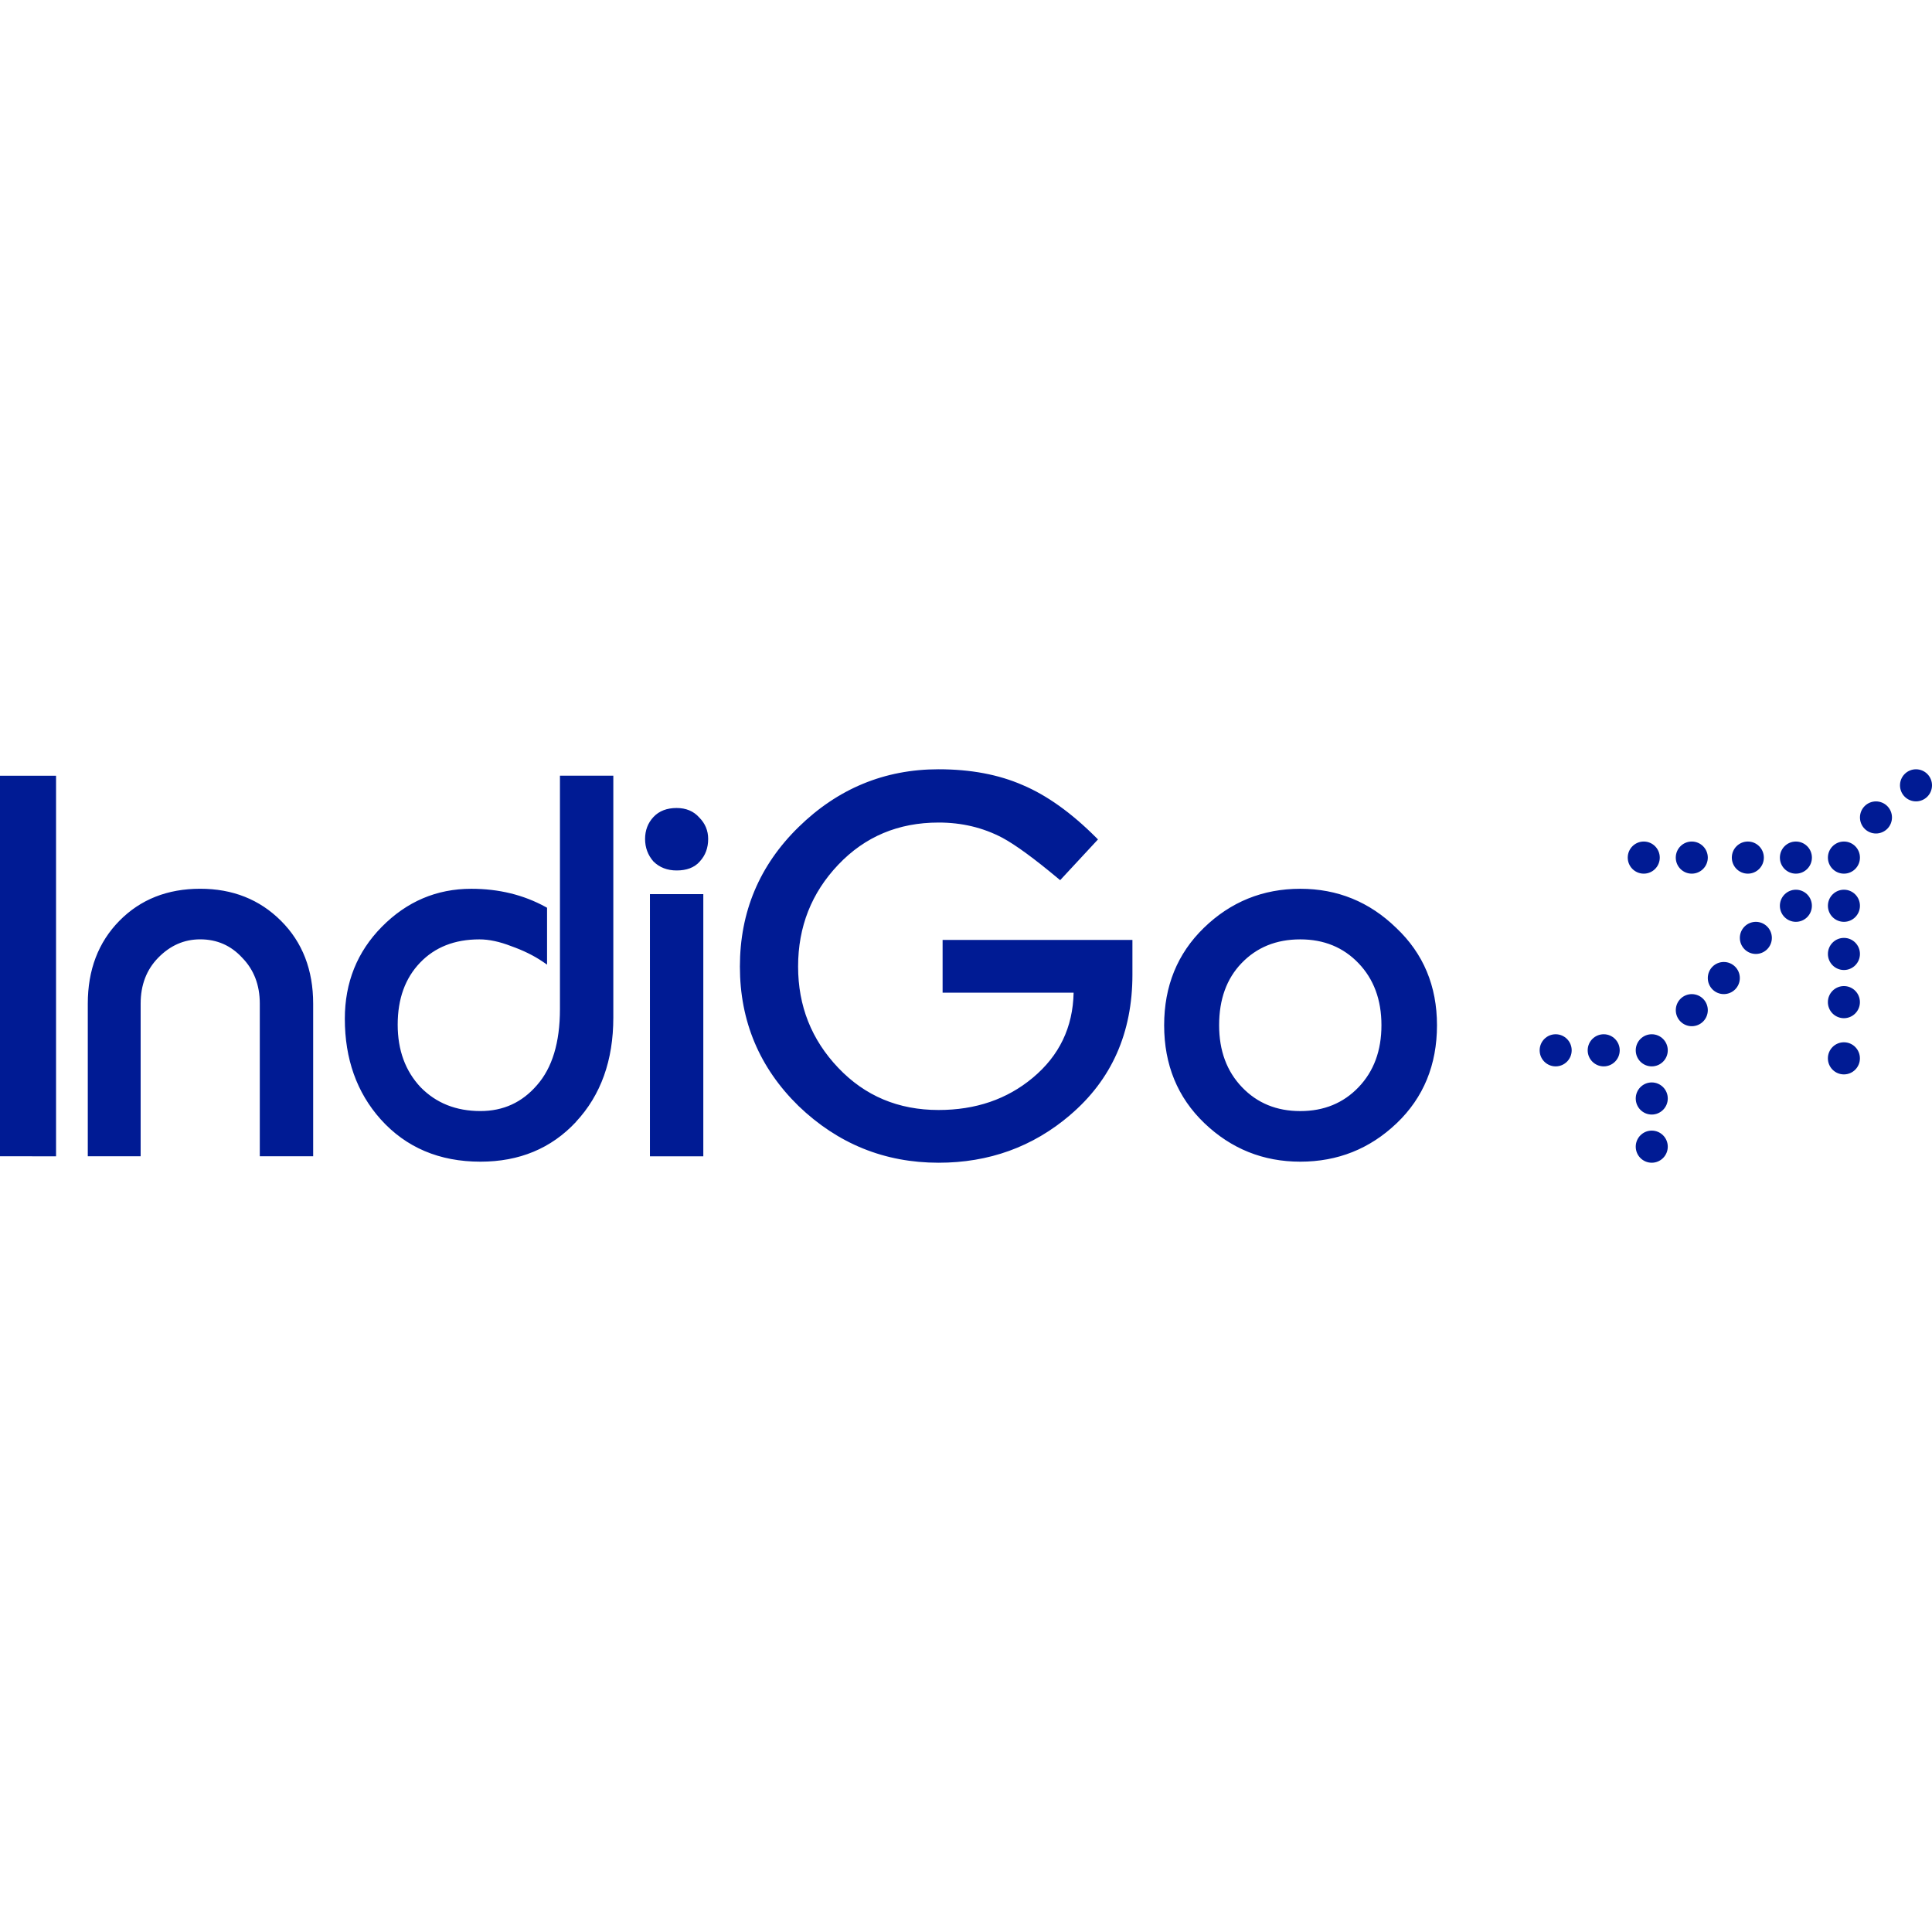
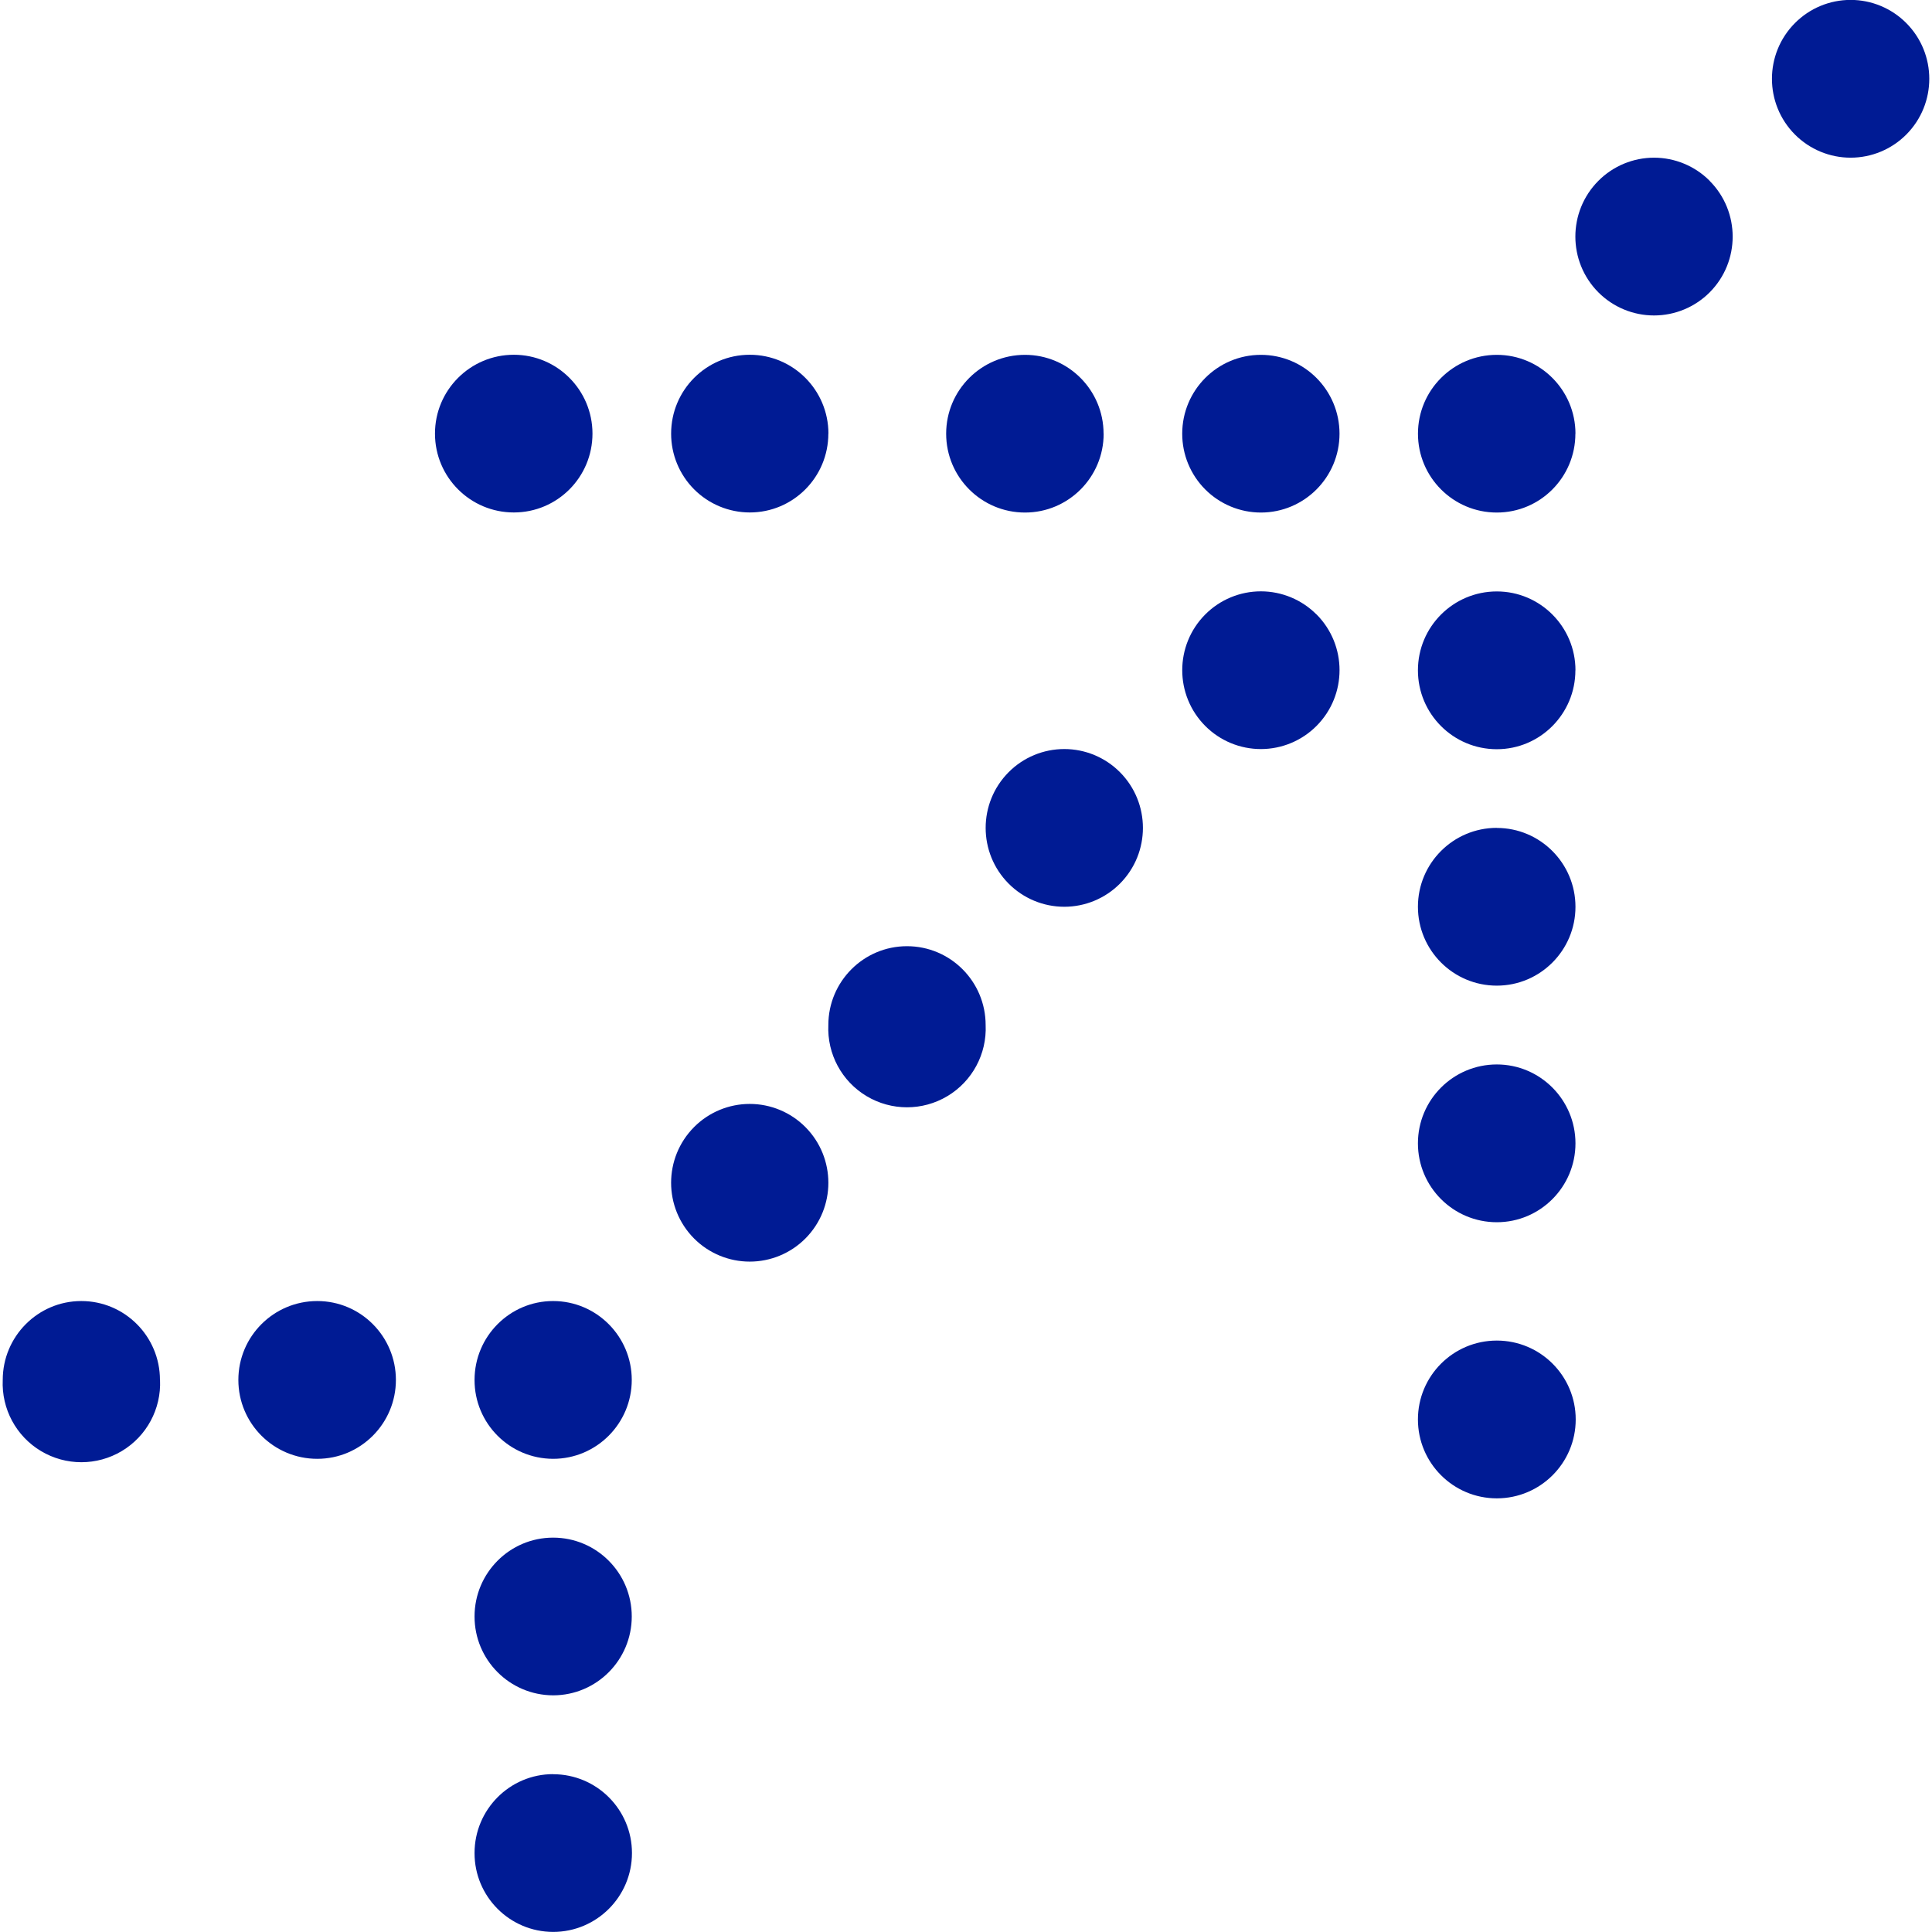
- <svg xmlns="http://www.w3.org/2000/svg" role="img" viewBox="0 0 64 64" fill="#001b94">
-   <path d="M61.613 30.005c0 .294-.238.532-.53.532a.531.531 0 0 1-.531-.532c0-.294.238-.532.531-.532.293 0 .53.238.53.532zm-1.591-1.596c0 .294-.238.532-.531.532-.293 0-.53-.238-.53-.532s.237-.532.53-.532.531.238.531.532zm1.591 0c0 .294-.238.532-.53.532-.293 0-.531-.238-.531-.532s.238-.532.531-.532c.293 0 .53.238.53.532zm-3.183 0c0 .294-.238.532-.53.532-.293 0-.531-.238-.531-.532s.238-.532.531-.532c.293 0 .53.238.53.532zm4.089-1.706a.533.533 0 0 1 0 .752.53.53 0 0 1-.75 0 .533.533 0 0 1 0-.752.53.53 0 0 1 .75 0zm1.326-1.064a.533.533 0 0 1 0 .752.53.53 0 0 1-.75 0 .533.533 0 0 1 0-.752.53.53 0 0 1 .75 0zM56.573 28.409c0 .294-.238.532-.531.532-.293 0-.53-.238-.53-.532s.237-.532.53-.532c.293 0 .531.238.531.532zm-1.591 0c0 .294-.237.532-.53.532-.293 0-.531-.238-.531-.532s.238-.532.531-.532c.293 0 .53.238.53.532zm6.101 2.66c.293 0 .53.238.53.532s-.238.532-.53.532c-.293 0-.531-.238-.531-.532s.238-.532.531-.532zm-5.836 5.32c0 .294-.238.532-.531.532-.293 0-.53-.238-.53-.532 0-.294.238-.532.53-.532.293 0 .531.238.531.532zm-1.592-1.596c0 .294-.237.532-.53.532s-.531-.238-.531-.532.238-.532.531-.532c.293 0 .53.238.53.532zm1.592 0c0 .294-.238.532-.531.532-.293 0-.53-.238-.53-.532s.238-.532.53-.532c.293 0 .531.238.531.532zm-3.183 0c0 .294-.238.532-.531.532-.293 0-.53-.238-.53-.532s.238-.532.53-.532c.293 0 .531.238.531.532zm2.652 2.66c.293 0 .531.238.531.532s-.238.532-.531.532c-.293 0-.53-.238-.53-.532s.238-.532.53-.532zm6.366-4.788c.293 0 .53.238.53.532 0 .294-.238.532-.53.532a.531.531 0 0 1-.531-.532c0-.294.238-.532.531-.532zm0 1.862c.293 0 .53.238.53.532 0 .294-.238.532-.53.532-.293 0-.531-.238-.531-.532 0-.294.238-.532.531-.532zm-3.448-2.128a.531.531 0 0 1-.531.532c-.293 0-.53-.238-.53-.532 0-.294.237-.532.53-.532.293 0 .531.238.531.532zm.906-1.706a.533.533 0 0 1 0 .752.529.529 0 0 1-.75 0 .533.533 0 0 1 0-.752.529.529 0 0 1 .75 0zm1.326-1.064a.533.533 0 0 1 0 .752.529.529 0 0 1-.75 0 .533.533 0 0 1 0-.752.529.529 0 0 1 .75 0zm-3.448 3.458a.533.533 0 0 1 0 .752.53.53 0 0 1-.75 0 .533.533 0 0 1 0-.752.53.53 0 0 1 .75 0zM35.443 36.943c-1.233 1.05-2.684 1.574-4.351 1.574-1.788 0-3.337-.628-4.641-1.881-1.293-1.266-1.941-2.807-1.941-4.617 0-1.81.647-3.351 1.94-4.618 1.304-1.277 2.853-1.918 4.641-1.918 1.059 0 1.989.174 2.79.525.801.339 1.609.918 2.424 1.732l.067.067-1.253 1.35-.072-.06c-.797-.665-1.409-1.111-1.841-1.344-.64-.337-1.344-.506-2.115-.505-1.331-0-2.437.465-3.322 1.396-.887.933-1.331 2.055-1.331 3.374 0 1.306.443 2.423 1.331 3.356.885.931 1.991 1.396 3.322 1.396 1.231 0 2.267-.356 3.117-1.064.881-.733 1.333-1.672 1.357-2.822h-4.34v-1.748l6.288-0.0 0 1.15c-0 1.929-.69 3.484-2.072 4.657zm10.825.264c-.888.849-1.954 1.275-3.194 1.275-1.228 0-2.288-.426-3.176-1.275-.89-.852-1.334-1.936-1.334-3.245 0-1.296.439-2.374 1.316-3.226.888-.862 1.954-1.294 3.194-1.294 1.229 0 2.289.431 3.176 1.294.902.851 1.352 1.929 1.352 3.227 0 1.309-.444 2.393-1.334 3.245zm-1.265-5.299c-.504-.526-1.144-.79-1.93-.79-.797 0-1.443.264-1.947.79-.492.513-.741 1.195-.741 2.054 0 .847.255 1.528.759 2.054.504.526 1.145.79 1.929.79.785 0 1.426-.264 1.93-.79.504-.526.759-1.208.759-2.054 0-.846-.255-1.528-.759-2.054zm-21.82-3.371c-.179.204-.441.299-.769.298-.308 0-.568-.099-.768-.298-.184-.209-.277-.461-.277-.745 0-.284.092-.529.277-.727.189-.203.45-.299.768-.299.309 0 .563.103.751.316.195.196.294.434.294.709 0 .295-.091.545-.277.745zm-1.653 9.767V29.62h1.768v8.684zm-2.452-1.137c-.818.877-1.875 1.315-3.162 1.315-1.359 0-2.465-.467-3.307-1.405-.792-.888-1.186-2-1.186-3.329 0-1.201.409-2.219 1.225-3.046.828-.839 1.817-1.26 2.964-1.26.908 0 1.729.2 2.459.6l.051.028v1.884l-.153-.104c-.29-.196-.635-.366-1.033-.507-.385-.15-.737-.225-1.056-.225-.823 0-1.474.26-1.965.772-.492.514-.741 1.194-.741 2.054 0 .846.254 1.534.759 2.072.516.526 1.174.789 1.982.789.757 0 1.379-.285 1.873-.858.502-.57.761-1.406.761-2.521v-7.73h1.768v8.015c0 1.411-.411 2.566-1.241 3.455zM8.606 38.303v-5.055c0-.619-.195-1.124-.581-1.52-.374-.407-.837-.611-1.393-.611-.531 0-.994.202-1.394.612-.385.396-.579.899-.579 1.519v5.055H2.908v-5.055c0-1.116.347-2.033 1.046-2.744.7-.711 1.595-1.063 2.678-1.063 1.072 0 1.967.353 2.677 1.063.712.71 1.065 1.628 1.065 2.744l-0 5.055zm-8.606 0V25.697h1.857l0 12.607z" />
+ <svg xmlns="http://www.w3.org/2000/svg" role="img" viewBox="0 0 24 24" fill="#001b94">
+   <path d="M19.57 8.327c0 .54-.437.98-.976.98a.979.979 0 0 1 0-1.96c.539 0 .977.439.977.98zm-2.93-2.94c0 .542-.438.98-.977.98a.978.978 0 0 1-.977-.98c0-.54.438-.979.977-.979.54 0 .977.439.977.98zm2.93 0c0 .542-.437.98-.976.98a.979.979 0 0 1 0-1.959c.539 0 .977.439.977.98zm-5.86 0c0 .542-.438.98-.977.98a.979.979 0 0 1 0-1.959c.539 0 .976.439.976.98zm7.528-3.14a.982.982 0 0 1 0 1.385.976.976 0 0 1-1.382 0 .982.982 0 0 1 0-1.386.975.975 0 0 1 1.382 0zM23.68.286a.982.982 0 0 1 0 1.386.976.976 0 0 1-1.382 0 .982.982 0 0 1 0-1.386.975.975 0 0 1 1.382 0zm-13.39 5.1c0 .542-.437.98-.976.98a.978.978 0 0 1-.977-.98c0-.54.437-.979.977-.979.539 0 .977.439.977.98zm-2.93 0c0 .542-.437.98-.977.98a.979.979 0 0 1 0-1.959c.54 0 .977.439.977.98zm11.234 4.899c.539 0 .977.439.977.98 0 .54-.438.979-.977.979a.979.979 0 0 1 0-1.96zM7.848 20.08c0 .541-.437.98-.977.98a.979.979 0 0 1-.976-.98c0-.54.437-.979.976-.979.54 0 .977.439.977.98zm-2.93-2.938c0 .54-.437.98-.977.98a.978.978 0 0 1 0-1.96c.54 0 .977.44.977.98zm2.93 0c0 .54-.437.98-.977.98a.978.978 0 0 1-.976-.98c0-.54.437-.98.976-.98.54 0 .977.44.977.98zm-5.86 0a.978.978 0 1 1-1.954 0c0-.54.437-.98.976-.98.54 0 .977.44.977.98zm4.883 4.898a.979.979 0 0 1 0 1.959.978.978 0 0 1-.976-.98c0-.54.437-.98.976-.98zm11.723-8.817c.539 0 .977.44.977.98 0 .541-.438.98-.977.98a.979.979 0 0 1 0-1.96zm0 3.43a.979.979 0 0 1 0 1.96.979.979 0 0 1 0-1.96zm-6.35-3.92a.978.978 0 1 1-1.954 0c0-.54.438-.979.977-.979.54 0 .977.439.977.98zm1.668-3.141a.982.982 0 0 1 0 1.385.975.975 0 0 1-1.382 0 .982.982 0 0 1 0-1.385.975.975 0 0 1 1.382 0zm2.442-1.96a.982.982 0 0 1 0 1.386.975.975 0 0 1-1.382 0 .982.982 0 0 1 0-1.385.975.975 0 0 1 1.382 0zm-6.35 6.368a.982.982 0 0 1 0 1.386.976.976 0 0 1-1.381 0 .982.982 0 0 1 0-1.386.975.975 0 0 1 1.381 0z" />
</svg>
